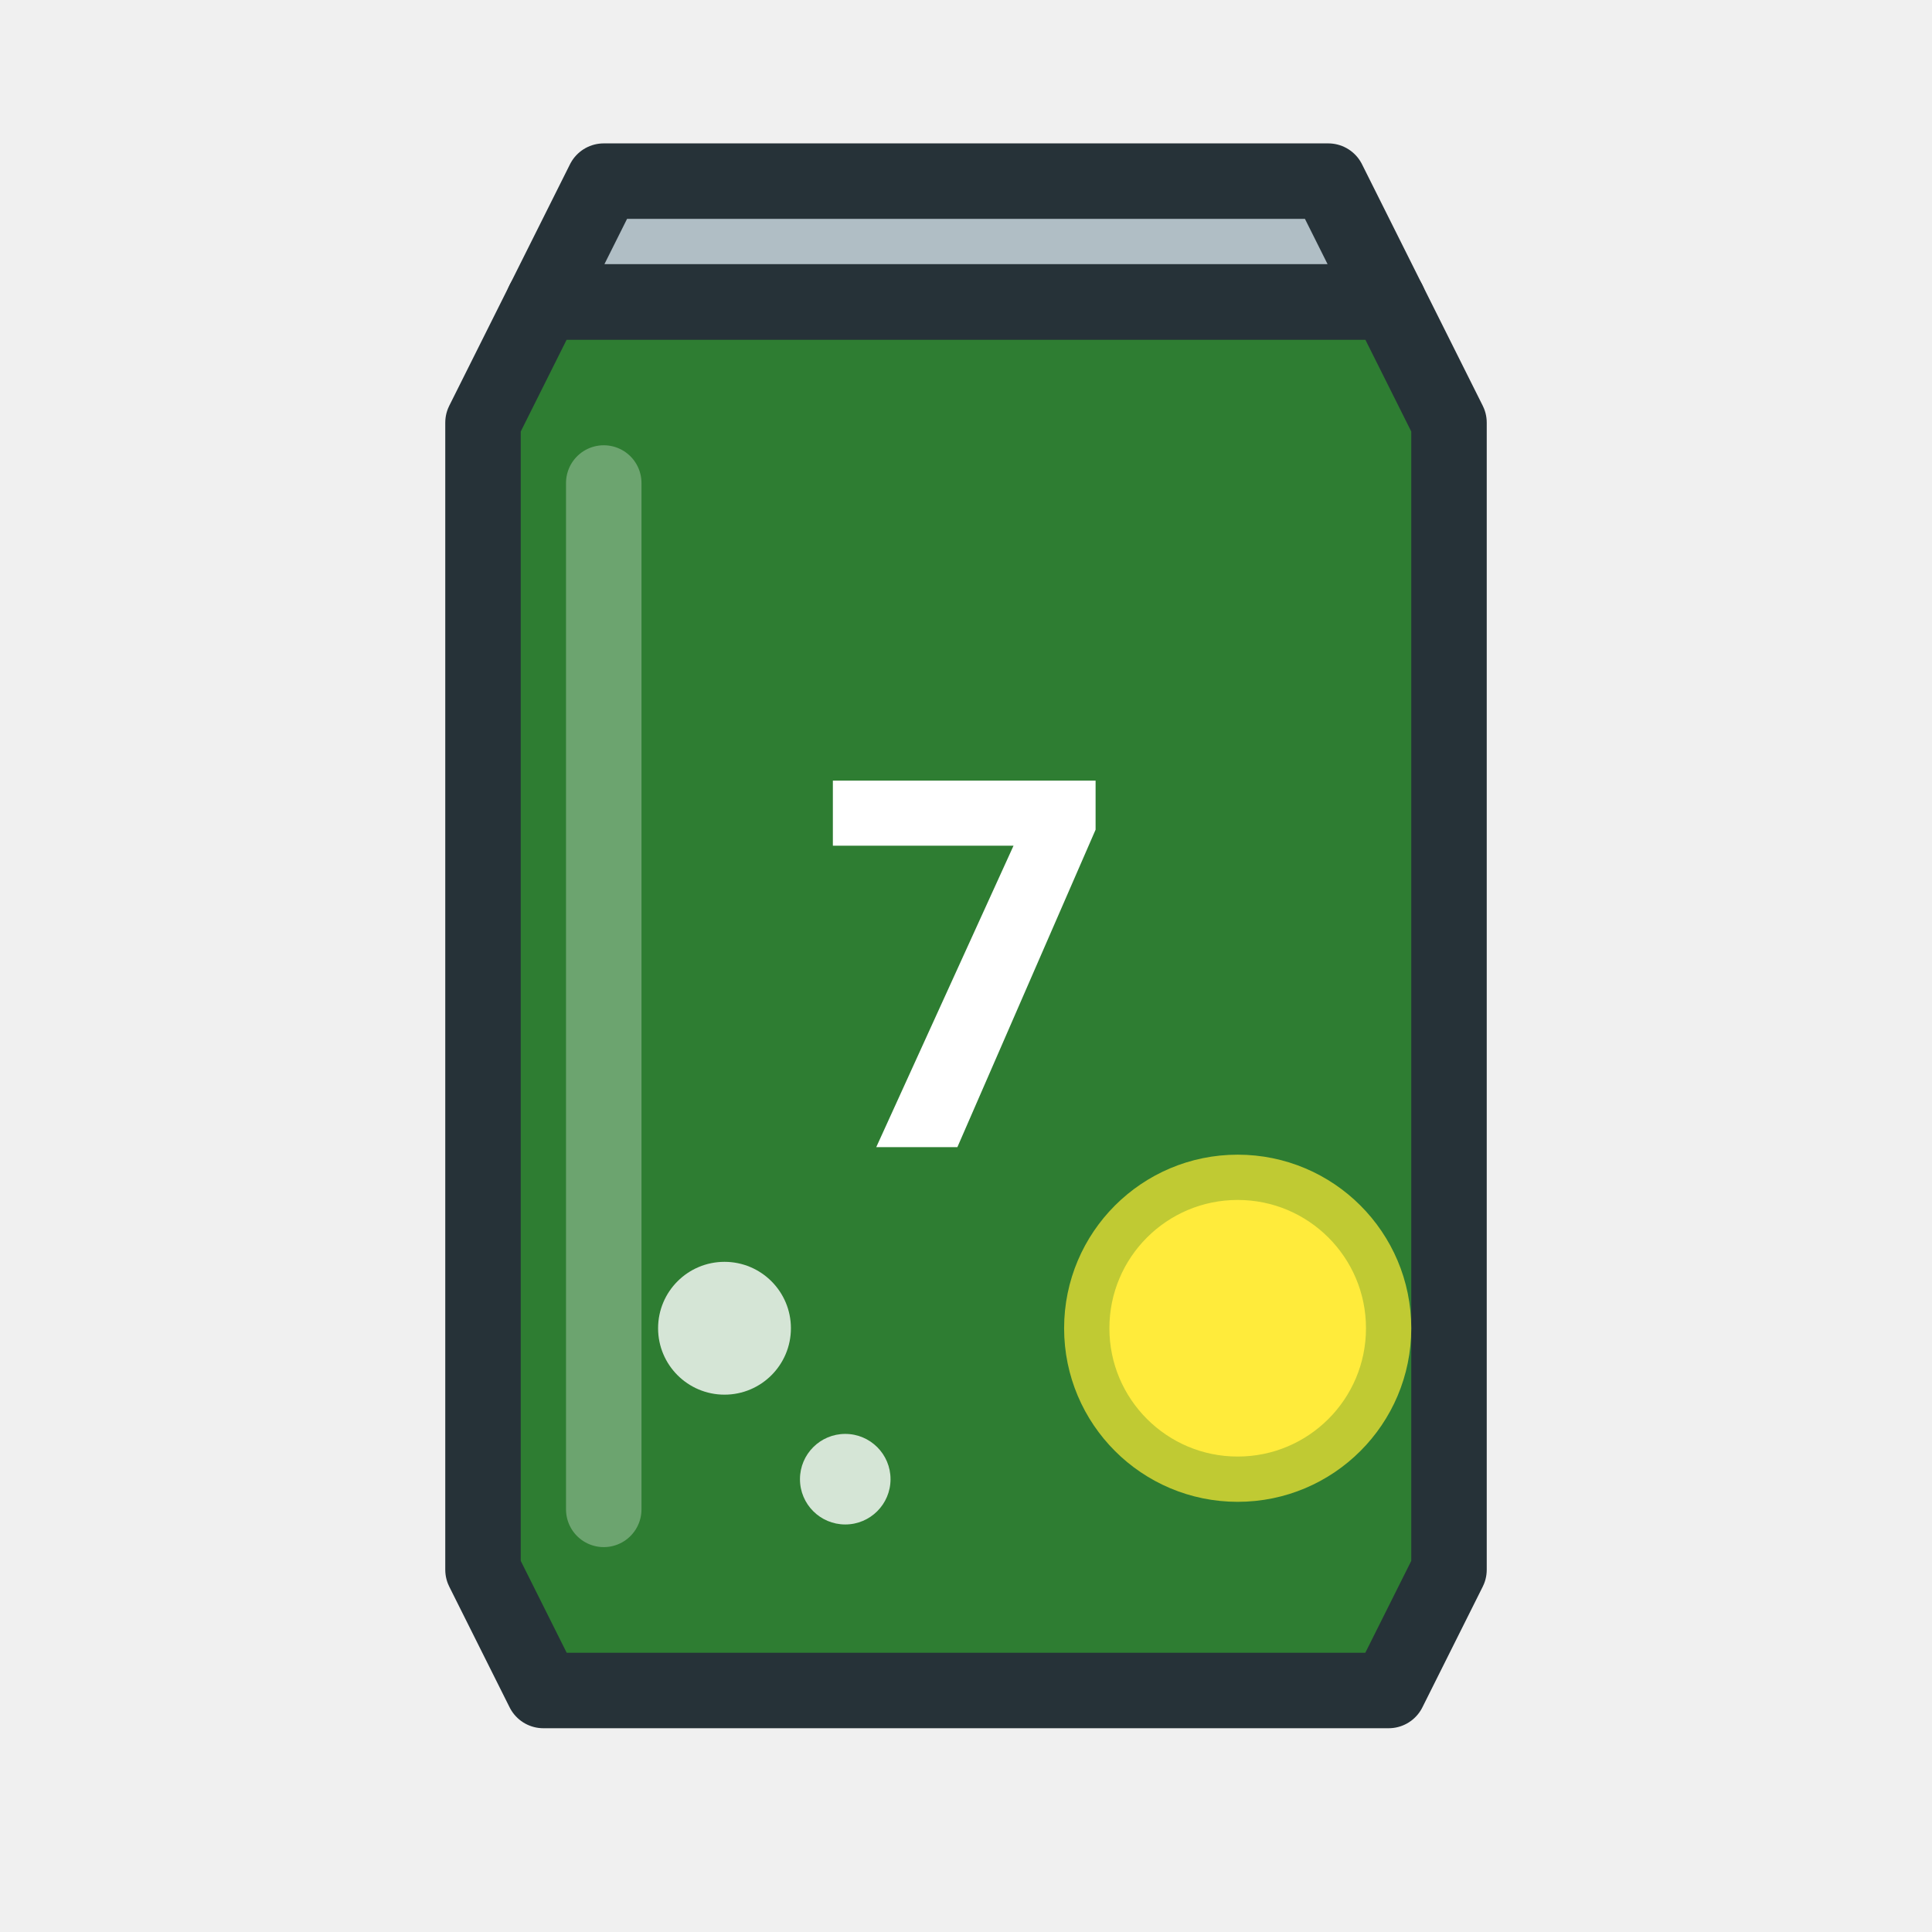
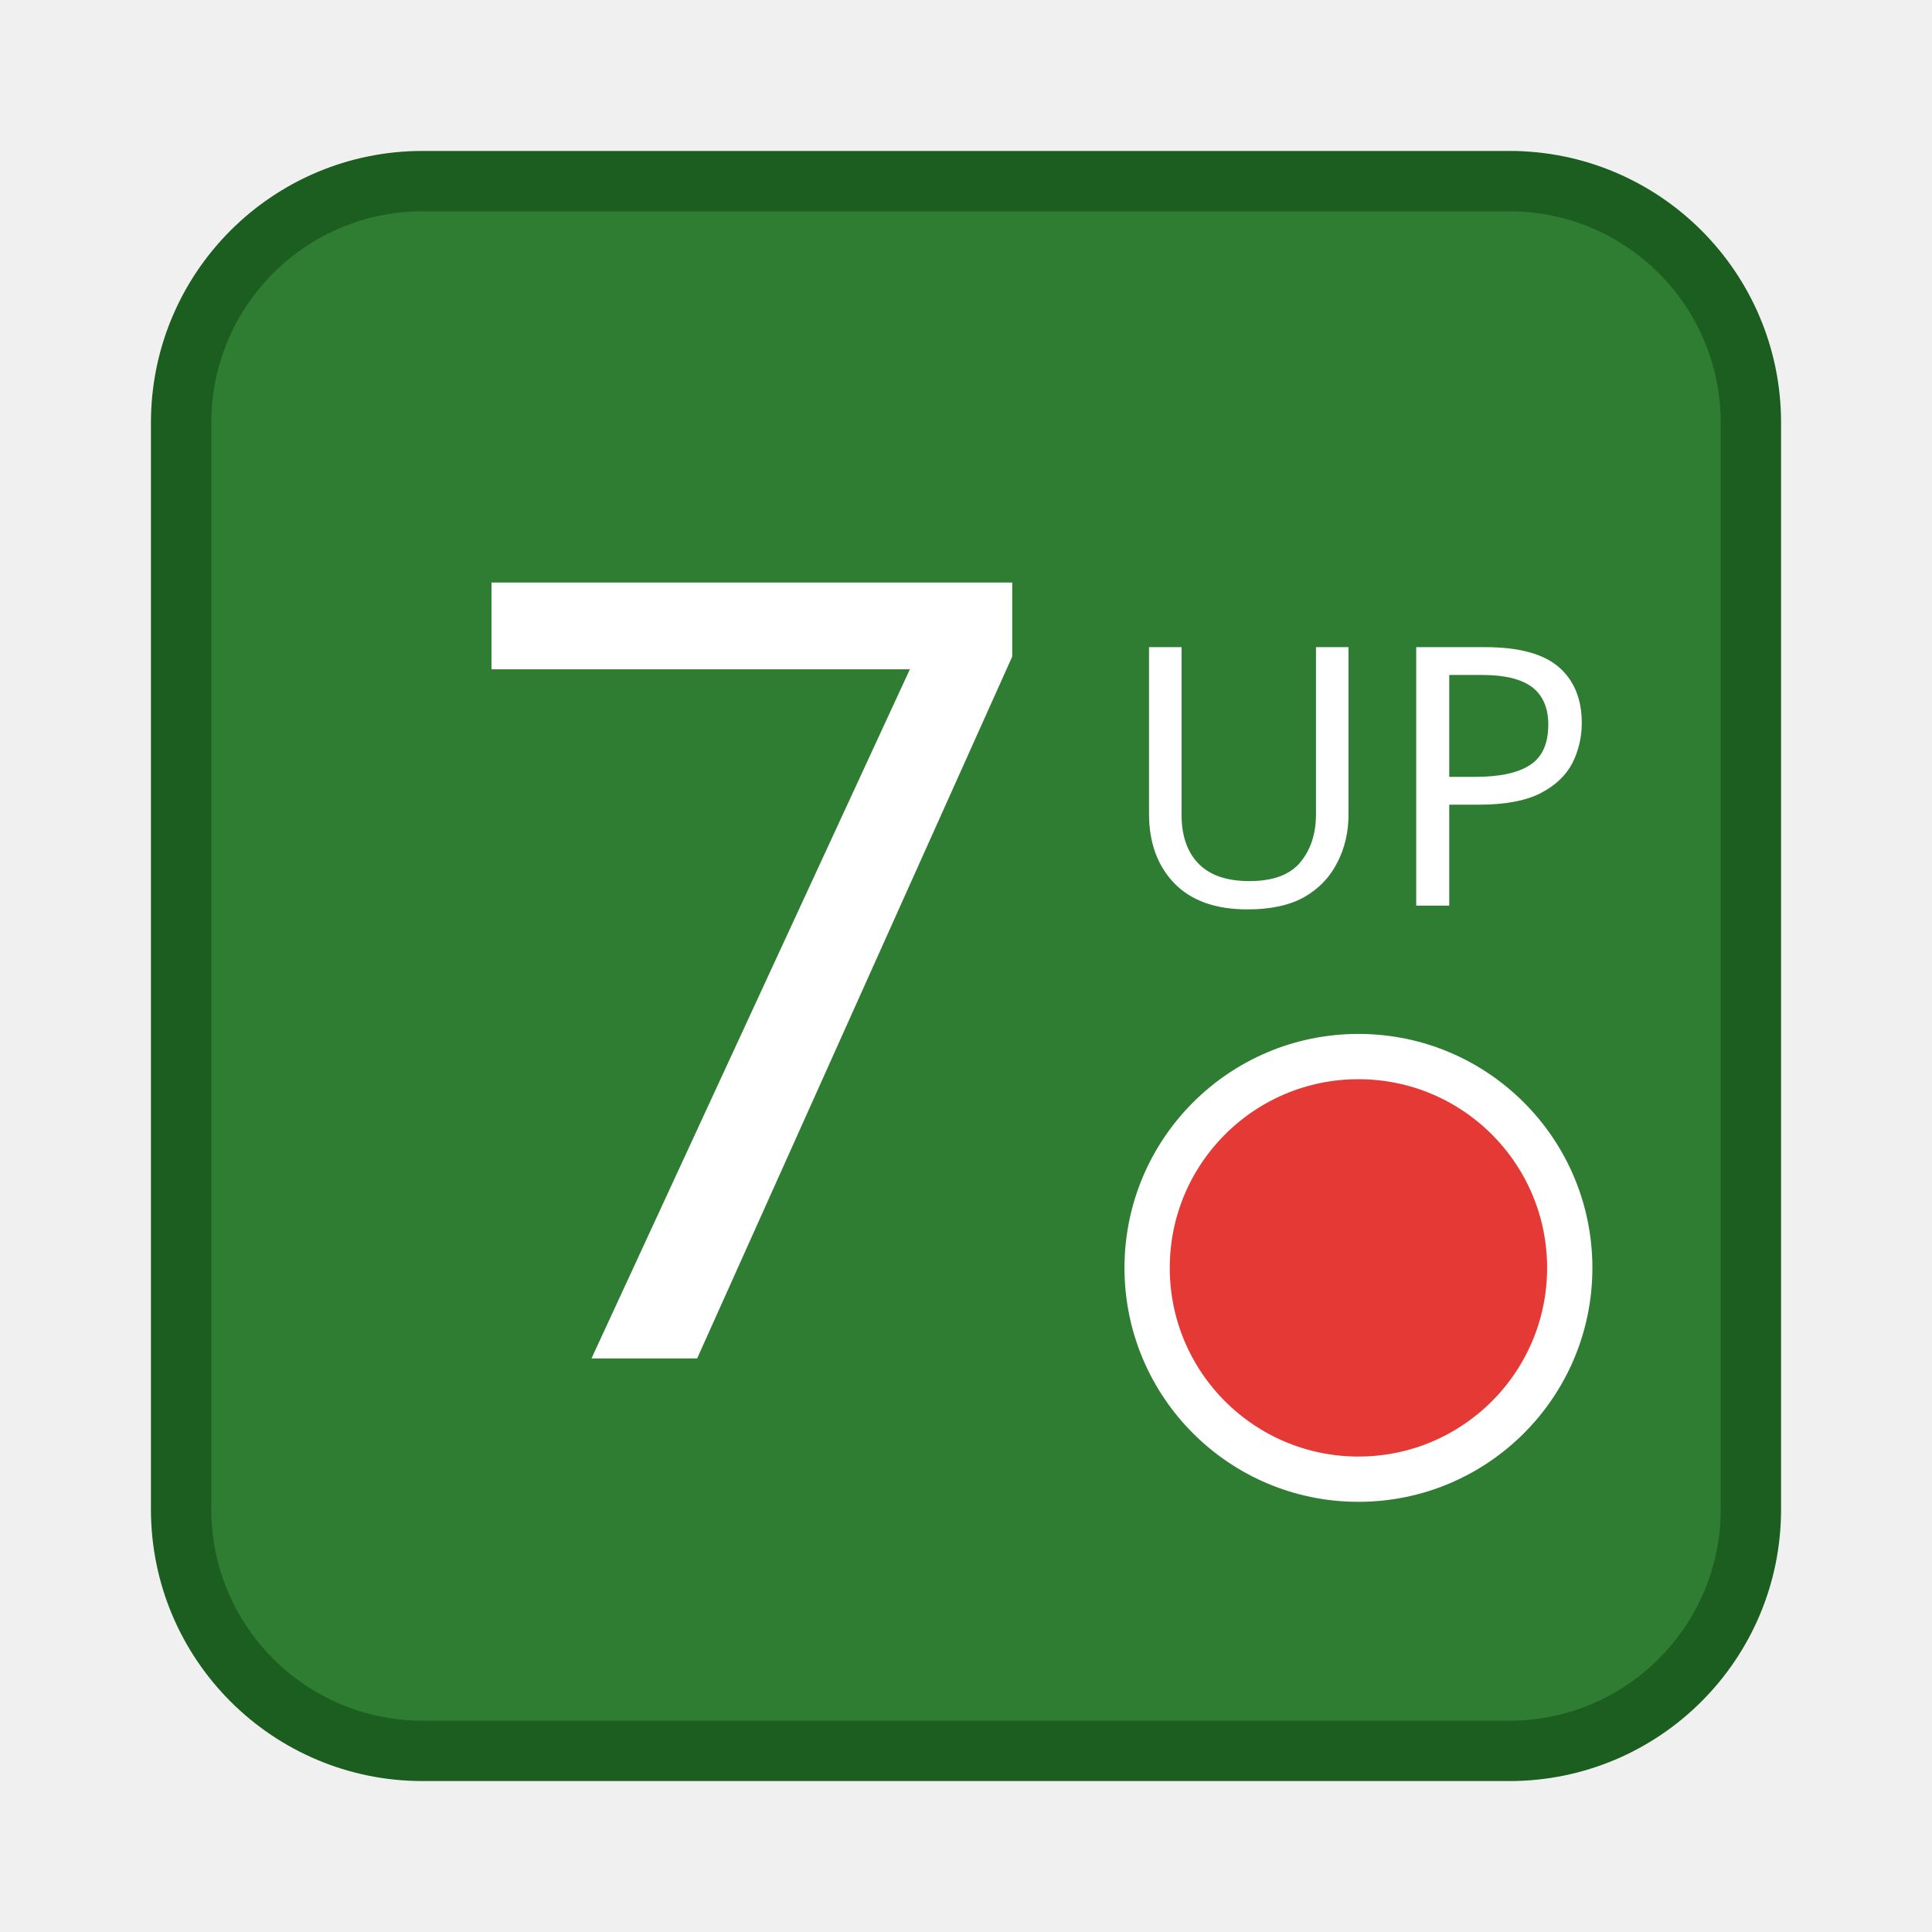
<svg xmlns="http://www.w3.org/2000/svg" viewBox="0 0 64 64">
-   <path d="M18 10 L46 10 L48 14 L48 52 L46 56 L18 56 L16 52 L16 14 Z" fill="#2E7D32" stroke="#263238" stroke-width="2.5" stroke-linejoin="round" stroke-linecap="round" />
-   <path d="M20 6 L44 6 L46 10 L18 10 Z" fill="#B0BEC5" stroke="#263238" stroke-width="2.5" stroke-linejoin="round" stroke-linecap="round" />
-   <text x="32" y="38" font-family="sans-serif" font-size="17" font-weight="bold" fill="#fff" text-anchor="middle">7</text>
-   <circle cx="41" cy="44" r="5" fill="#FFEB3B" />
-   <circle cx="41" cy="44" r="5" fill="none" stroke="#C0CA33" stroke-width="1.5" />
-   <circle cx="24" cy="44" r="2.2" fill="#fff" opacity=".8" />
-   <circle cx="28" cy="49" r="1.5" fill="#fff" opacity=".8" />
-   <path d="M20 16 v34" stroke="#fff" stroke-width="2.5" opacity=".3" stroke-linecap="round" />
+   <rect x="6" y="6" width="52" height="52" rx="8" fill="#2E7D32" stroke="#1B5E20" stroke-width="2" />
+   <text x="25" y="45" font-family="RussoOne" font-size="36" fill="#fff" text-anchor="middle">7</text>
+   <text x="45" y="30" font-family="RussoOne" font-size="12" fill="#fff" text-anchor="middle">UP</text>
+   <circle cx="45" cy="42" r="7" fill="#E53935" stroke="#fff" stroke-width="1.5" />
</svg>
